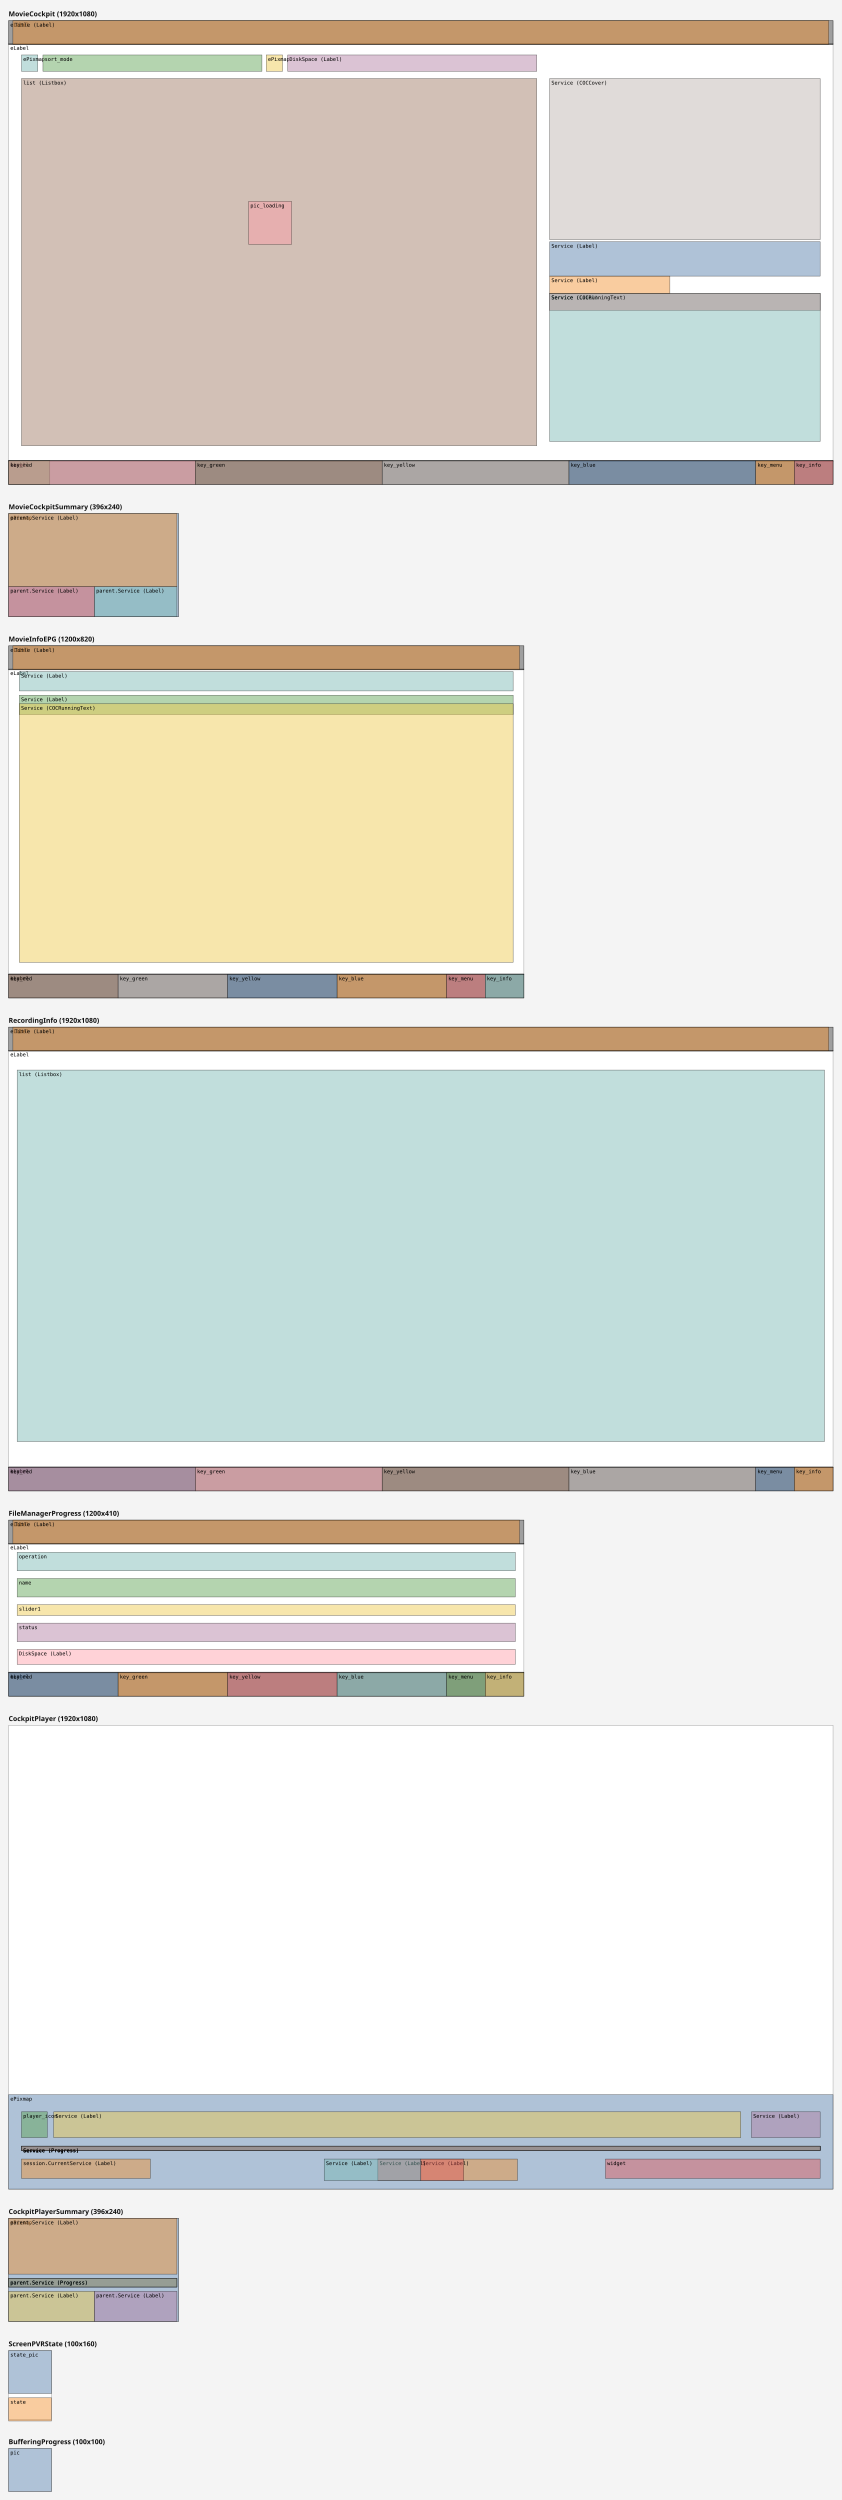
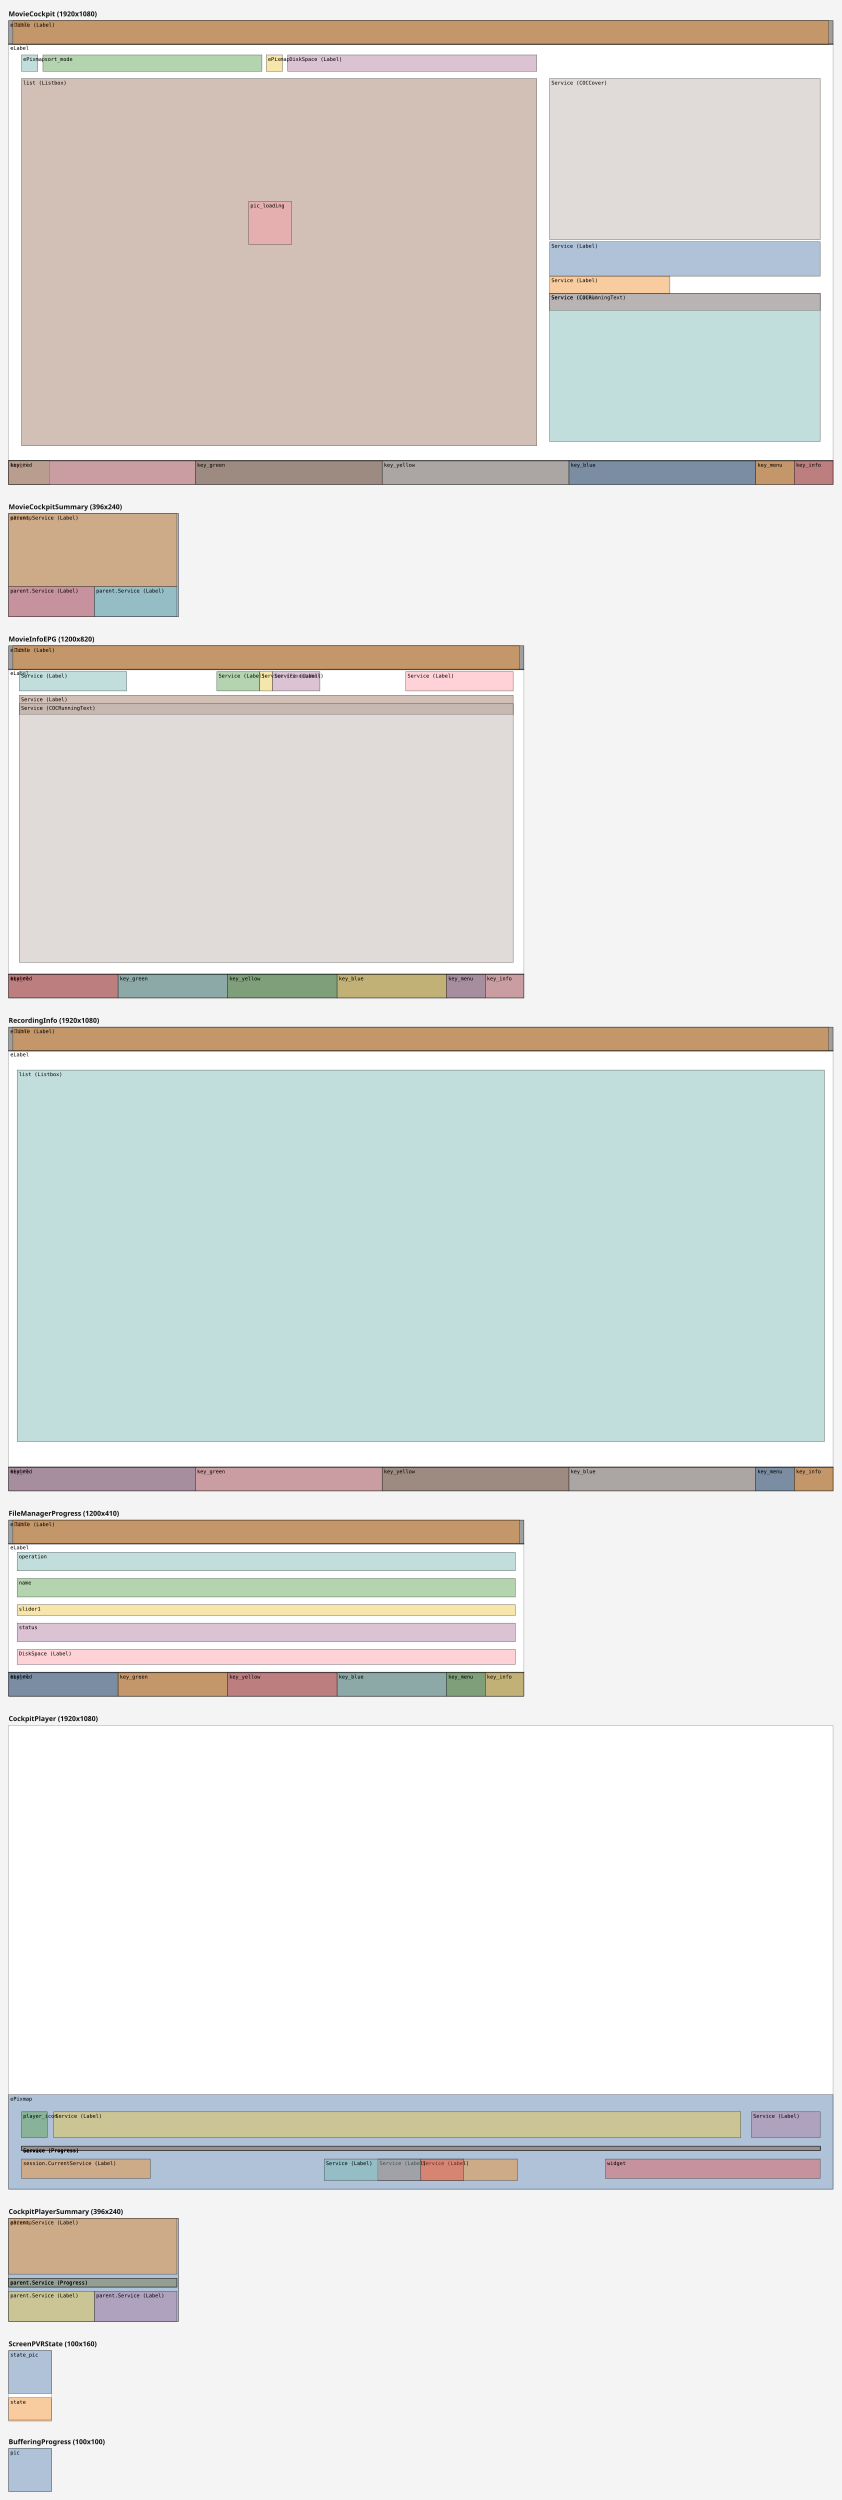
<svg xmlns="http://www.w3.org/2000/svg" width="1960" height="5822" viewBox="0 0 1960 5822">
  <rect x="0" y="0" width="1960" height="5822" fill="#f4f4f4" />
  <text x="20" y="38" font-family="sans-serif" font-size="16" font-weight="bold" fill="#111111">MovieCockpit (1920x1080)</text>
  <g data-screen="0" transform="translate(20,48)">
    <rect x="0" y="0" width="1920" height="1080" fill="#ffffff" stroke="#999999" stroke-width="1" />
    <g>
      <rect data-ref="0:0" x="0" y="0" width="1920" height="55" fill="#2c2c2c" fill-opacity="0.45" stroke="#000000" stroke-opacity="0.6" stroke-width="1" />
      <text x="4" y="14" font-family="monospace" font-size="12" fill="#000000">eLabel</text>
    </g>
    <g>
      <rect data-ref="0:2" x="0" y="54" width="1920" height="2" fill="#424242" fill-opacity="0.45" stroke="#000000" stroke-opacity="0.6" stroke-width="1" />
      <text x="4" y="68" font-family="monospace" font-size="12" fill="#000000">eLabel</text>
    </g>
    <g>
      <rect data-ref="0:3" x="30" y="80" width="38" height="38" fill="#76b7b2" fill-opacity="0.45" stroke="#000000" stroke-opacity="0.6" stroke-width="1" />
      <text x="34" y="94" font-family="monospace" font-size="12" fill="#000000">ePixmap</text>
    </g>
    <g>
      <rect data-ref="0:4" x="80" y="80" width="510" height="38" fill="#59a14f" fill-opacity="0.45" stroke="#000000" stroke-opacity="0.6" stroke-width="1" />
      <text x="84" y="94" font-family="monospace" font-size="12" fill="#000000">sort_mode</text>
    </g>
    <g>
      <rect data-ref="0:5" x="600" y="80" width="38" height="38" fill="#edc948" fill-opacity="0.45" stroke="#000000" stroke-opacity="0.6" stroke-width="1" />
      <text x="604" y="94" font-family="monospace" font-size="12" fill="#000000">ePixmap</text>
    </g>
    <g>
      <rect data-ref="0:6" x="650" y="80" width="580" height="38" fill="#b07aa1" fill-opacity="0.45" stroke="#000000" stroke-opacity="0.6" stroke-width="1" />
      <text x="654" y="94" font-family="monospace" font-size="12" fill="#000000">DiskSpace (Label)</text>
    </g>
    <g>
      <rect data-ref="0:8" x="30" y="135" width="1200" height="855" fill="#9c755f" fill-opacity="0.45" stroke="#000000" stroke-opacity="0.6" stroke-width="1" />
      <text x="34" y="149" font-family="monospace" font-size="12" fill="#000000">list (Listbox)</text>
    </g>
    <g>
      <rect data-ref="0:9" x="1260" y="135" width="630" height="375" fill="#bab0ac" fill-opacity="0.45" stroke="#000000" stroke-opacity="0.6" stroke-width="1" />
      <text x="1264" y="149" font-family="monospace" font-size="12" fill="#000000">Service (COCCover)</text>
    </g>
    <g>
      <rect data-ref="0:12" x="1260" y="635" width="630" height="40" fill="#e15759" fill-opacity="0.45" stroke="#000000" stroke-opacity="0.6" stroke-width="1" />
      <text x="1264" y="649" font-family="monospace" font-size="12" fill="#000000">Service (Label)</text>
    </g>
    <g>
      <rect data-ref="0:13" x="1260" y="635" width="630" height="345" fill="#76b7b2" fill-opacity="0.45" stroke="#000000" stroke-opacity="0.6" stroke-width="1" />
      <text x="1264" y="649" font-family="monospace" font-size="12" fill="#000000">Service (COCRunningText)</text>
    </g>
    <g>
      <rect data-ref="0:15" x="0" y="1024" width="1920" height="2" fill="#424242" fill-opacity="0.45" stroke="#000000" stroke-opacity="0.6" stroke-width="1" />
      <text x="4" y="1038" font-family="monospace" font-size="12" fill="#000000">eLabel</text>
    </g>
    <g>
      <rect data-ref="0:16" x="0" y="1025" width="1920" height="55" fill="#2c2c2c" fill-opacity="0.45" stroke="#000000" stroke-opacity="0.6" stroke-width="1" />
      <text x="4" y="1039" font-family="monospace" font-size="12" fill="#000000">eLabel</text>
    </g>
    <g>
      <rect data-ref="0:1" x="10" y="0" width="1900" height="55" fill="#f28e2b" fill-opacity="0.45" stroke="#000000" stroke-opacity="0.6" stroke-width="1" />
      <text x="14" y="14" font-family="monospace" font-size="12" fill="#000000">Title (Label)</text>
    </g>
    <g>
      <rect data-ref="0:10" x="1260" y="515" width="630" height="80" fill="#4e79a7" fill-opacity="0.45" stroke="#000000" stroke-opacity="0.6" stroke-width="1" />
      <text x="1264" y="529" font-family="monospace" font-size="12" fill="#000000">Service (Label)</text>
    </g>
    <g>
      <rect data-ref="0:11" x="1260" y="595" width="280" height="40" fill="#f28e2b" fill-opacity="0.45" stroke="#000000" stroke-opacity="0.6" stroke-width="1" />
      <text x="1264" y="609" font-family="monospace" font-size="12" fill="#000000">Service (Label)</text>
    </g>
    <g>
      <rect data-ref="0:14" x="0" y="1025" width="96" height="55" fill="#59a14f" fill-opacity="0.45" stroke="#000000" stroke-opacity="0.6" stroke-width="1" />
      <text x="4" y="1039" font-family="monospace" font-size="12" fill="#000000">level</text>
    </g>
    <g>
      <rect data-ref="0:17" x="0" y="1025" width="435" height="55" fill="#ff9da7" fill-opacity="0.45" stroke="#000000" stroke-opacity="0.6" stroke-width="1" />
      <text x="4" y="1039" font-family="monospace" font-size="12" fill="#000000">key_red</text>
    </g>
    <g>
      <rect data-ref="0:18" x="435" y="1025" width="435" height="55" fill="#9c755f" fill-opacity="0.45" stroke="#000000" stroke-opacity="0.6" stroke-width="1" />
      <text x="439" y="1039" font-family="monospace" font-size="12" fill="#000000">key_green</text>
    </g>
    <g>
      <rect data-ref="0:19" x="870" y="1025" width="435" height="55" fill="#bab0ac" fill-opacity="0.45" stroke="#000000" stroke-opacity="0.6" stroke-width="1" />
      <text x="874" y="1039" font-family="monospace" font-size="12" fill="#000000">key_yellow</text>
    </g>
    <g>
      <rect data-ref="0:20" x="1305" y="1025" width="435" height="55" fill="#4e79a7" fill-opacity="0.45" stroke="#000000" stroke-opacity="0.6" stroke-width="1" />
      <text x="1309" y="1039" font-family="monospace" font-size="12" fill="#000000">key_blue</text>
    </g>
    <g>
      <rect data-ref="0:21" x="1740" y="1025" width="90" height="55" fill="#f28e2b" fill-opacity="0.45" stroke="#000000" stroke-opacity="0.6" stroke-width="1" />
      <text x="1744" y="1039" font-family="monospace" font-size="12" fill="#000000">key_menu</text>
    </g>
    <g>
      <rect data-ref="0:22" x="1830" y="1025" width="90" height="55" fill="#e15759" fill-opacity="0.45" stroke="#000000" stroke-opacity="0.6" stroke-width="1" />
      <text x="1834" y="1039" font-family="monospace" font-size="12" fill="#000000">key_info</text>
    </g>
    <g>
      <rect data-ref="0:7" x="559" y="421" width="100" height="100" fill="#ff9da7" fill-opacity="0.45" stroke="#000000" stroke-opacity="0.6" stroke-width="1" />
      <text x="563" y="435" font-family="monospace" font-size="12" fill="#000000">pic_loading</text>
    </g>
  </g>
  <text x="20" y="1186" font-family="sans-serif" font-size="16" font-weight="bold" fill="#111111">MovieCockpitSummary (396x240)</text>
  <g data-screen="1" transform="translate(20,1196)">
    <rect x="0" y="0" width="396" height="240" fill="#ffffff" stroke="#999999" stroke-width="1" />
    <g>
      <rect data-ref="1:0" x="0" y="0" width="396" height="240" fill="#4e79a7" fill-opacity="0.45" stroke="#000000" stroke-opacity="0.6" stroke-width="1" />
      <text x="4" y="14" font-family="monospace" font-size="12" fill="#000000">ePixmap</text>
    </g>
    <g>
      <rect data-ref="1:2" x="0" y="170" width="200" height="70" fill="#e15759" fill-opacity="0.45" stroke="#000000" stroke-opacity="0.6" stroke-width="1" />
      <text x="4" y="184" font-family="monospace" font-size="12" fill="#000000">parent.Service (Label)</text>
    </g>
    <g>
      <rect data-ref="1:3" x="200" y="170" width="192" height="70" fill="#76b7b2" fill-opacity="0.45" stroke="#000000" stroke-opacity="0.6" stroke-width="1" />
      <text x="204" y="184" font-family="monospace" font-size="12" fill="#000000">parent.Service (Label)</text>
    </g>
    <g>
      <rect data-ref="1:1" x="0" y="0" width="392" height="170" fill="#f28e2b" fill-opacity="0.45" stroke="#000000" stroke-opacity="0.6" stroke-width="1" />
      <text x="4" y="14" font-family="monospace" font-size="12" fill="#000000">parent.Service (Label)</text>
    </g>
  </g>
  <text x="20" y="1494" font-family="sans-serif" font-size="16" font-weight="bold" fill="#111111">MovieInfoEPG (1200x820)</text>
  <g data-screen="2" transform="translate(20,1504)">
    <rect x="0" y="0" width="1200" height="820" fill="#ffffff" stroke="#999999" stroke-width="1" />
    <g>
      <rect data-ref="2:0" x="0" y="0" width="1200" height="55" fill="#2c2c2c" fill-opacity="0.45" stroke="#000000" stroke-opacity="0.6" stroke-width="1" />
      <text x="4" y="14" font-family="monospace" font-size="12" fill="#000000">eLabel</text>
    </g>
    <g>
      <rect data-ref="2:2" x="0" y="54" width="1200" height="2" fill="#424242" fill-opacity="0.45" stroke="#000000" stroke-opacity="0.6" stroke-width="1" />
      <text x="4" y="68" font-family="monospace" font-size="12" fill="#000000">eLabel</text>
    </g>
    <g>
-       <rect data-ref="2:3" x="25" y="60" width="1150" height="45" fill="#76b7b2" fill-opacity="0.45" stroke="#000000" stroke-opacity="0.6" stroke-width="1" />
+       <rect data-ref="2:3" x="25" y="60" width="250" height="45" fill="#76b7b2" fill-opacity="0.45" stroke="#000000" stroke-opacity="0.6" stroke-width="1" />
      <text x="29" y="74" font-family="monospace" font-size="12" fill="#000000">Service (Label)</text>
    </g>
    <g>
-       <rect data-ref="2:4" x="25" y="115" width="1150" height="45" fill="#59a14f" fill-opacity="0.45" stroke="#000000" stroke-opacity="0.6" stroke-width="1" />
+       <rect data-ref="2:4" x="485" y="60" width="100" height="45" fill="#59a14f" fill-opacity="0.45" stroke="#000000" stroke-opacity="0.6" stroke-width="1" />
+       <text x="489" y="74" font-family="monospace" font-size="12" fill="#000000">Service (Label)</text>
+     </g>
+     <g>
+       <rect data-ref="2:5" x="585" y="60" width="30" height="45" fill="#edc948" fill-opacity="0.45" stroke="#000000" stroke-opacity="0.6" stroke-width="1" />
+       <text x="589" y="74" font-family="monospace" font-size="12" fill="#000000">Service (FixedLabel)</text>
+     </g>
+     <g>
+       <rect data-ref="2:6" x="615" y="60" width="110" height="45" fill="#b07aa1" fill-opacity="0.45" stroke="#000000" stroke-opacity="0.6" stroke-width="1" />
+       <text x="619" y="74" font-family="monospace" font-size="12" fill="#000000">Service (Label)</text>
+     </g>
+     <g>
+       <rect data-ref="2:7" x="925" y="60" width="250" height="45" fill="#ff9da7" fill-opacity="0.45" stroke="#000000" stroke-opacity="0.6" stroke-width="1" />
+       <text x="929" y="74" font-family="monospace" font-size="12" fill="#000000">Service (Label)</text>
+     </g>
+     <g>
+       <rect data-ref="2:8" x="25" y="115" width="1150" height="45" fill="#9c755f" fill-opacity="0.45" stroke="#000000" stroke-opacity="0.6" stroke-width="1" />
      <text x="29" y="129" font-family="monospace" font-size="12" fill="#000000">Service (Label)</text>
    </g>
    <g>
-       <rect data-ref="2:5" x="25" y="135" width="1150" height="602" fill="#edc948" fill-opacity="0.45" stroke="#000000" stroke-opacity="0.6" stroke-width="1" />
+       <rect data-ref="2:9" x="25" y="135" width="1150" height="602" fill="#bab0ac" fill-opacity="0.45" stroke="#000000" stroke-opacity="0.6" stroke-width="1" />
      <text x="29" y="149" font-family="monospace" font-size="12" fill="#000000">Service (COCRunningText)</text>
    </g>
    <g>
-       <rect data-ref="2:6" x="0" y="764" width="1200" height="2" fill="#424242" fill-opacity="0.45" stroke="#000000" stroke-opacity="0.6" stroke-width="1" />
+       <rect data-ref="2:10" x="0" y="764" width="1200" height="2" fill="#424242" fill-opacity="0.45" stroke="#000000" stroke-opacity="0.6" stroke-width="1" />
      <text x="4" y="778" font-family="monospace" font-size="12" fill="#000000">eLabel</text>
    </g>
    <g>
-       <rect data-ref="2:7" x="0" y="765" width="1200" height="55" fill="#2c2c2c" fill-opacity="0.45" stroke="#000000" stroke-opacity="0.6" stroke-width="1" />
+       <rect data-ref="2:11" x="0" y="765" width="1200" height="55" fill="#2c2c2c" fill-opacity="0.45" stroke="#000000" stroke-opacity="0.6" stroke-width="1" />
      <text x="4" y="779" font-family="monospace" font-size="12" fill="#000000">eLabel</text>
    </g>
    <g>
      <rect data-ref="2:1" x="10" y="0" width="1180" height="55" fill="#f28e2b" fill-opacity="0.45" stroke="#000000" stroke-opacity="0.6" stroke-width="1" />
      <text x="14" y="14" font-family="monospace" font-size="12" fill="#000000">Title (Label)</text>
    </g>
    <g>
-       <rect data-ref="2:8" x="0" y="765" width="255" height="55" fill="#9c755f" fill-opacity="0.45" stroke="#000000" stroke-opacity="0.6" stroke-width="1" />
+       <rect data-ref="2:12" x="0" y="765" width="255" height="55" fill="#e15759" fill-opacity="0.45" stroke="#000000" stroke-opacity="0.6" stroke-width="1" />
      <text x="4" y="779" font-family="monospace" font-size="12" fill="#000000">key_red</text>
    </g>
    <g>
-       <rect data-ref="2:9" x="255" y="765" width="255" height="55" fill="#bab0ac" fill-opacity="0.45" stroke="#000000" stroke-opacity="0.6" stroke-width="1" />
+       <rect data-ref="2:13" x="255" y="765" width="255" height="55" fill="#76b7b2" fill-opacity="0.45" stroke="#000000" stroke-opacity="0.6" stroke-width="1" />
      <text x="259" y="779" font-family="monospace" font-size="12" fill="#000000">key_green</text>
    </g>
    <g>
-       <rect data-ref="2:10" x="510" y="765" width="255" height="55" fill="#4e79a7" fill-opacity="0.45" stroke="#000000" stroke-opacity="0.6" stroke-width="1" />
+       <rect data-ref="2:14" x="510" y="765" width="255" height="55" fill="#59a14f" fill-opacity="0.45" stroke="#000000" stroke-opacity="0.6" stroke-width="1" />
      <text x="514" y="779" font-family="monospace" font-size="12" fill="#000000">key_yellow</text>
    </g>
    <g>
-       <rect data-ref="2:11" x="765" y="765" width="255" height="55" fill="#f28e2b" fill-opacity="0.45" stroke="#000000" stroke-opacity="0.6" stroke-width="1" />
+       <rect data-ref="2:15" x="765" y="765" width="255" height="55" fill="#edc948" fill-opacity="0.45" stroke="#000000" stroke-opacity="0.6" stroke-width="1" />
      <text x="769" y="779" font-family="monospace" font-size="12" fill="#000000">key_blue</text>
    </g>
    <g>
-       <rect data-ref="2:12" x="1020" y="765" width="90" height="55" fill="#e15759" fill-opacity="0.45" stroke="#000000" stroke-opacity="0.6" stroke-width="1" />
+       <rect data-ref="2:16" x="1020" y="765" width="90" height="55" fill="#b07aa1" fill-opacity="0.45" stroke="#000000" stroke-opacity="0.6" stroke-width="1" />
      <text x="1024" y="779" font-family="monospace" font-size="12" fill="#000000">key_menu</text>
    </g>
    <g>
-       <rect data-ref="2:13" x="1110" y="765" width="90" height="55" fill="#76b7b2" fill-opacity="0.45" stroke="#000000" stroke-opacity="0.6" stroke-width="1" />
+       <rect data-ref="2:17" x="1110" y="765" width="90" height="55" fill="#ff9da7" fill-opacity="0.45" stroke="#000000" stroke-opacity="0.6" stroke-width="1" />
      <text x="1114" y="779" font-family="monospace" font-size="12" fill="#000000">key_info</text>
    </g>
  </g>
  <text x="20" y="2382" font-family="sans-serif" font-size="16" font-weight="bold" fill="#111111">RecordingInfo (1920x1080)</text>
  <g data-screen="3" transform="translate(20,2392)">
    <rect x="0" y="0" width="1920" height="1080" fill="#ffffff" stroke="#999999" stroke-width="1" />
    <g>
      <rect data-ref="3:0" x="0" y="0" width="1920" height="55" fill="#2c2c2c" fill-opacity="0.45" stroke="#000000" stroke-opacity="0.6" stroke-width="1" />
      <text x="4" y="14" font-family="monospace" font-size="12" fill="#000000">eLabel</text>
    </g>
    <g>
      <rect data-ref="3:2" x="0" y="54" width="1920" height="2" fill="#424242" fill-opacity="0.45" stroke="#000000" stroke-opacity="0.6" stroke-width="1" />
      <text x="4" y="68" font-family="monospace" font-size="12" fill="#000000">eLabel</text>
    </g>
    <g>
      <rect data-ref="3:3" x="20" y="100" width="1880" height="865" fill="#76b7b2" fill-opacity="0.45" stroke="#000000" stroke-opacity="0.6" stroke-width="1" />
      <text x="24" y="114" font-family="monospace" font-size="12" fill="#000000">list (Listbox)</text>
    </g>
    <g>
      <rect data-ref="3:4" x="0" y="1024" width="1920" height="2" fill="#424242" fill-opacity="0.45" stroke="#000000" stroke-opacity="0.6" stroke-width="1" />
      <text x="4" y="1038" font-family="monospace" font-size="12" fill="#000000">eLabel</text>
    </g>
    <g>
      <rect data-ref="3:5" x="0" y="1025" width="1920" height="55" fill="#2c2c2c" fill-opacity="0.45" stroke="#000000" stroke-opacity="0.6" stroke-width="1" />
      <text x="4" y="1039" font-family="monospace" font-size="12" fill="#000000">eLabel</text>
    </g>
    <g>
      <rect data-ref="3:1" x="10" y="0" width="1900" height="55" fill="#f28e2b" fill-opacity="0.45" stroke="#000000" stroke-opacity="0.6" stroke-width="1" />
      <text x="14" y="14" font-family="monospace" font-size="12" fill="#000000">Title (Label)</text>
    </g>
    <g>
      <rect data-ref="3:6" x="0" y="1025" width="435" height="55" fill="#b07aa1" fill-opacity="0.45" stroke="#000000" stroke-opacity="0.6" stroke-width="1" />
      <text x="4" y="1039" font-family="monospace" font-size="12" fill="#000000">key_red</text>
    </g>
    <g>
      <rect data-ref="3:7" x="435" y="1025" width="435" height="55" fill="#ff9da7" fill-opacity="0.45" stroke="#000000" stroke-opacity="0.6" stroke-width="1" />
      <text x="439" y="1039" font-family="monospace" font-size="12" fill="#000000">key_green</text>
    </g>
    <g>
      <rect data-ref="3:8" x="870" y="1025" width="435" height="55" fill="#9c755f" fill-opacity="0.45" stroke="#000000" stroke-opacity="0.6" stroke-width="1" />
      <text x="874" y="1039" font-family="monospace" font-size="12" fill="#000000">key_yellow</text>
    </g>
    <g>
      <rect data-ref="3:9" x="1305" y="1025" width="435" height="55" fill="#bab0ac" fill-opacity="0.45" stroke="#000000" stroke-opacity="0.6" stroke-width="1" />
      <text x="1309" y="1039" font-family="monospace" font-size="12" fill="#000000">key_blue</text>
    </g>
    <g>
      <rect data-ref="3:10" x="1740" y="1025" width="90" height="55" fill="#4e79a7" fill-opacity="0.45" stroke="#000000" stroke-opacity="0.6" stroke-width="1" />
      <text x="1744" y="1039" font-family="monospace" font-size="12" fill="#000000">key_menu</text>
    </g>
    <g>
      <rect data-ref="3:11" x="1830" y="1025" width="90" height="55" fill="#f28e2b" fill-opacity="0.45" stroke="#000000" stroke-opacity="0.6" stroke-width="1" />
      <text x="1834" y="1039" font-family="monospace" font-size="12" fill="#000000">key_info</text>
    </g>
  </g>
  <text x="20" y="3530" font-family="sans-serif" font-size="16" font-weight="bold" fill="#111111">FileManagerProgress (1200x410)</text>
  <g data-screen="4" transform="translate(20,3540)">
    <rect x="0" y="0" width="1200" height="410" fill="#ffffff" stroke="#999999" stroke-width="1" />
    <g>
      <rect data-ref="4:0" x="0" y="0" width="1200" height="55" fill="#2c2c2c" fill-opacity="0.45" stroke="#000000" stroke-opacity="0.6" stroke-width="1" />
      <text x="4" y="14" font-family="monospace" font-size="12" fill="#000000">eLabel</text>
    </g>
    <g>
      <rect data-ref="4:2" x="0" y="54" width="1200" height="2" fill="#424242" fill-opacity="0.45" stroke="#000000" stroke-opacity="0.6" stroke-width="1" />
      <text x="4" y="68" font-family="monospace" font-size="12" fill="#000000">eLabel</text>
    </g>
    <g>
      <rect data-ref="4:3" x="20" y="75" width="1160" height="43" fill="#76b7b2" fill-opacity="0.45" stroke="#000000" stroke-opacity="0.6" stroke-width="1" />
      <text x="24" y="89" font-family="monospace" font-size="12" fill="#000000">operation</text>
    </g>
    <g>
      <rect data-ref="4:4" x="20" y="136" width="1160" height="43" fill="#59a14f" fill-opacity="0.45" stroke="#000000" stroke-opacity="0.6" stroke-width="1" />
      <text x="24" y="150" font-family="monospace" font-size="12" fill="#000000">name</text>
    </g>
    <g>
      <rect data-ref="4:5" x="20" y="197" width="1160" height="25" fill="#edc948" fill-opacity="0.45" stroke="#000000" stroke-opacity="0.6" stroke-width="1" />
      <text x="24" y="211" font-family="monospace" font-size="12" fill="#000000">slider1</text>
    </g>
    <g>
      <rect data-ref="4:6" x="20" y="240" width="1160" height="43" fill="#b07aa1" fill-opacity="0.45" stroke="#000000" stroke-opacity="0.6" stroke-width="1" />
      <text x="24" y="254" font-family="monospace" font-size="12" fill="#000000">status</text>
    </g>
    <g>
      <rect data-ref="4:7" x="20" y="301" width="1160" height="35" fill="#ff9da7" fill-opacity="0.45" stroke="#000000" stroke-opacity="0.6" stroke-width="1" />
      <text x="24" y="315" font-family="monospace" font-size="12" fill="#000000">DiskSpace (Label)</text>
    </g>
    <g>
      <rect data-ref="4:8" x="0" y="354" width="1200" height="2" fill="#424242" fill-opacity="0.45" stroke="#000000" stroke-opacity="0.6" stroke-width="1" />
      <text x="4" y="368" font-family="monospace" font-size="12" fill="#000000">eLabel</text>
    </g>
    <g>
      <rect data-ref="4:9" x="0" y="355" width="1200" height="55" fill="#2c2c2c" fill-opacity="0.45" stroke="#000000" stroke-opacity="0.6" stroke-width="1" />
      <text x="4" y="369" font-family="monospace" font-size="12" fill="#000000">eLabel</text>
    </g>
    <g>
      <rect data-ref="4:1" x="10" y="0" width="1180" height="55" fill="#f28e2b" fill-opacity="0.45" stroke="#000000" stroke-opacity="0.6" stroke-width="1" />
      <text x="14" y="14" font-family="monospace" font-size="12" fill="#000000">Title (Label)</text>
    </g>
    <g>
      <rect data-ref="4:10" x="0" y="355" width="255" height="55" fill="#4e79a7" fill-opacity="0.45" stroke="#000000" stroke-opacity="0.6" stroke-width="1" />
      <text x="4" y="369" font-family="monospace" font-size="12" fill="#000000">key_red</text>
    </g>
    <g>
      <rect data-ref="4:11" x="255" y="355" width="255" height="55" fill="#f28e2b" fill-opacity="0.45" stroke="#000000" stroke-opacity="0.6" stroke-width="1" />
      <text x="259" y="369" font-family="monospace" font-size="12" fill="#000000">key_green</text>
    </g>
    <g>
      <rect data-ref="4:12" x="510" y="355" width="255" height="55" fill="#e15759" fill-opacity="0.45" stroke="#000000" stroke-opacity="0.6" stroke-width="1" />
      <text x="514" y="369" font-family="monospace" font-size="12" fill="#000000">key_yellow</text>
    </g>
    <g>
      <rect data-ref="4:13" x="765" y="355" width="255" height="55" fill="#76b7b2" fill-opacity="0.45" stroke="#000000" stroke-opacity="0.6" stroke-width="1" />
      <text x="769" y="369" font-family="monospace" font-size="12" fill="#000000">key_blue</text>
    </g>
    <g>
      <rect data-ref="4:14" x="1020" y="355" width="90" height="55" fill="#59a14f" fill-opacity="0.45" stroke="#000000" stroke-opacity="0.6" stroke-width="1" />
      <text x="1024" y="369" font-family="monospace" font-size="12" fill="#000000">key_menu</text>
    </g>
    <g>
      <rect data-ref="4:15" x="1110" y="355" width="90" height="55" fill="#edc948" fill-opacity="0.45" stroke="#000000" stroke-opacity="0.6" stroke-width="1" />
      <text x="1114" y="369" font-family="monospace" font-size="12" fill="#000000">key_info</text>
    </g>
  </g>
  <text x="20" y="4008" font-family="sans-serif" font-size="16" font-weight="bold" fill="#111111">CockpitPlayer (1920x1080)</text>
  <g data-screen="5" transform="translate(20,4018)">
    <rect x="0" y="0" width="1920" height="1080" fill="#ffffff" stroke="#999999" stroke-width="1" />
    <g>
      <rect data-ref="5:0" x="0" y="860" width="1920" height="220" fill="#4e79a7" fill-opacity="0.45" stroke="#000000" stroke-opacity="0.6" stroke-width="1" />
      <text x="4" y="874" font-family="monospace" font-size="12" fill="#000000">ePixmap</text>
    </g>
    <g>
      <rect data-ref="5:1" x="960" y="1010" width="225" height="50" fill="#f28e2b" fill-opacity="0.45" stroke="#000000" stroke-opacity="0.6" stroke-width="1" />
      <text x="964" y="1024" font-family="monospace" font-size="12" fill="#000000">Service (Label)</text>
    </g>
    <g>
      <rect data-ref="5:2" x="860" y="1010" width="200" height="50" fill="#e15759" fill-opacity="0.45" stroke="#000000" stroke-opacity="0.6" stroke-width="1" />
      <text x="864" y="1024" font-family="monospace" font-size="12" fill="#000000">Service (Label)</text>
    </g>
    <g>
      <rect data-ref="5:3" x="735" y="1010" width="225" height="50" fill="#76b7b2" fill-opacity="0.45" stroke="#000000" stroke-opacity="0.6" stroke-width="1" />
      <text x="739" y="1024" font-family="monospace" font-size="12" fill="#000000">Service (Label)</text>
    </g>
    <g>
      <rect data-ref="5:5" x="105" y="900" width="1600" height="60" fill="#edc948" fill-opacity="0.45" stroke="#000000" stroke-opacity="0.6" stroke-width="1" />
      <text x="109" y="914" font-family="monospace" font-size="12" fill="#000000">Service (Label)</text>
    </g>
    <g>
      <rect data-ref="5:6" x="1730" y="900" width="160" height="60" fill="#b07aa1" fill-opacity="0.45" stroke="#000000" stroke-opacity="0.6" stroke-width="1" />
      <text x="1734" y="914" font-family="monospace" font-size="12" fill="#000000">Service (Label)</text>
    </g>
    <g>
      <rect data-ref="5:7" x="30" y="980" width="1860" height="10" fill="#2c2c2c" fill-opacity="0.45" stroke="#000000" stroke-opacity="0.6" stroke-width="1" />
      <text x="34" y="994" font-family="monospace" font-size="12" fill="#000000">eLabel</text>
    </g>
    <g>
      <rect data-ref="5:10" x="30" y="980" width="1860" height="10" fill="#4e79a7" fill-opacity="0.45" stroke="#000000" stroke-opacity="0.6" stroke-width="1" />
      <text x="34" y="994" font-family="monospace" font-size="12" fill="#000000">Service (Progress)</text>
    </g>
    <g>
      <rect data-ref="5:4" x="30" y="900" width="60" height="60" fill="#59a14f" fill-opacity="0.45" stroke="#000000" stroke-opacity="0.6" stroke-width="1" />
      <text x="34" y="914" font-family="monospace" font-size="12" fill="#000000">player_icon</text>
    </g>
    <g>
      <rect data-ref="5:8" x="30" y="980" width="1860" height="10" fill="#9c755f" fill-opacity="0.45" stroke="#000000" stroke-opacity="0.6" stroke-width="1" />
      <text x="34" y="994" font-family="monospace" font-size="12" fill="#000000">Service (Progress)</text>
    </g>
    <g>
      <rect data-ref="5:11" x="30" y="1010" width="300" height="45" fill="#f28e2b" fill-opacity="0.45" stroke="#000000" stroke-opacity="0.6" stroke-width="1" />
      <text x="34" y="1024" font-family="monospace" font-size="12" fill="#000000">session.CurrentService (Label)</text>
    </g>
    <g>
      <rect data-ref="5:9" x="30" y="980" width="1860" height="10" fill="#bab0ac" fill-opacity="0.45" stroke="#000000" stroke-opacity="0.6" stroke-width="1" />
      <text x="34" y="994" font-family="monospace" font-size="12" fill="#000000">Service (Progress)</text>
    </g>
    <g>
      <rect data-ref="5:12" x="1390" y="1010" width="500" height="45" fill="#e15759" fill-opacity="0.45" stroke="#000000" stroke-opacity="0.6" stroke-width="1" />
      <text x="1394" y="1024" font-family="monospace" font-size="12" fill="#000000">widget</text>
    </g>
  </g>
  <text x="20" y="5156" font-family="sans-serif" font-size="16" font-weight="bold" fill="#111111">CockpitPlayerSummary (396x240)</text>
  <g data-screen="6" transform="translate(20,5166)">
    <rect x="0" y="0" width="396" height="240" fill="#ffffff" stroke="#999999" stroke-width="1" />
    <g>
      <rect data-ref="6:0" x="0" y="0" width="396" height="240" fill="#4e79a7" fill-opacity="0.45" stroke="#000000" stroke-opacity="0.6" stroke-width="1" />
      <text x="4" y="14" font-family="monospace" font-size="12" fill="#000000">ePixmap</text>
    </g>
    <g>
      <rect data-ref="6:1" x="0" y="0" width="392" height="130" fill="#f28e2b" fill-opacity="0.45" stroke="#000000" stroke-opacity="0.6" stroke-width="1" />
      <text x="4" y="14" font-family="monospace" font-size="12" fill="#000000">parent.Service (Label)</text>
    </g>
    <g>
      <rect data-ref="6:5" x="0" y="170" width="200" height="70" fill="#edc948" fill-opacity="0.45" stroke="#000000" stroke-opacity="0.6" stroke-width="1" />
      <text x="4" y="184" font-family="monospace" font-size="12" fill="#000000">parent.Service (Label)</text>
    </g>
    <g>
      <rect data-ref="6:6" x="200" y="170" width="192" height="70" fill="#b07aa1" fill-opacity="0.45" stroke="#000000" stroke-opacity="0.6" stroke-width="1" />
      <text x="204" y="184" font-family="monospace" font-size="12" fill="#000000">parent.Service (Label)</text>
    </g>
    <g>
      <rect data-ref="6:4" x="0" y="140" width="392" height="20" fill="#59a14f" fill-opacity="0.45" stroke="#000000" stroke-opacity="0.6" stroke-width="1" />
      <text x="4" y="154" font-family="monospace" font-size="12" fill="#000000">parent.Service (Progress)</text>
    </g>
    <g>
      <rect data-ref="6:2" x="0" y="140" width="392" height="20" fill="#e15759" fill-opacity="0.45" stroke="#000000" stroke-opacity="0.6" stroke-width="1" />
      <text x="4" y="154" font-family="monospace" font-size="12" fill="#000000">parent.Service (Progress)</text>
    </g>
    <g>
      <rect data-ref="6:3" x="0" y="140" width="392" height="20" fill="#76b7b2" fill-opacity="0.45" stroke="#000000" stroke-opacity="0.6" stroke-width="1" />
      <text x="4" y="154" font-family="monospace" font-size="12" fill="#000000">parent.Service (Progress)</text>
    </g>
  </g>
  <text x="20" y="5464" font-family="sans-serif" font-size="16" font-weight="bold" fill="#111111">ScreenPVRState (100x160)</text>
  <g data-screen="7" transform="translate(20,5474)">
    <rect x="0" y="0" width="100" height="160" fill="#ffffff" stroke="#999999" stroke-width="1" />
    <g>
      <rect data-ref="7:0" x="0" y="0" width="100" height="100" fill="#4e79a7" fill-opacity="0.45" stroke="#000000" stroke-opacity="0.6" stroke-width="1" />
      <text x="4" y="14" font-family="monospace" font-size="12" fill="#000000">state_pic</text>
    </g>
    <g>
      <rect data-ref="7:1" x="0" y="110" width="100" height="54" fill="#f28e2b" fill-opacity="0.45" stroke="#000000" stroke-opacity="0.6" stroke-width="1" />
      <text x="4" y="124" font-family="monospace" font-size="12" fill="#000000">state</text>
    </g>
  </g>
  <text x="20" y="5692" font-family="sans-serif" font-size="16" font-weight="bold" fill="#111111">BufferingProgress (100x100)</text>
  <g data-screen="8" transform="translate(20,5702)">
    <rect x="0" y="0" width="100" height="100" fill="#ffffff" stroke="#999999" stroke-width="1" />
    <g>
      <rect data-ref="8:0" x="0" y="0" width="100" height="100" fill="#4e79a7" fill-opacity="0.45" stroke="#000000" stroke-opacity="0.6" stroke-width="1" />
      <text x="4" y="14" font-family="monospace" font-size="12" fill="#000000">pic</text>
    </g>
  </g>
</svg>
